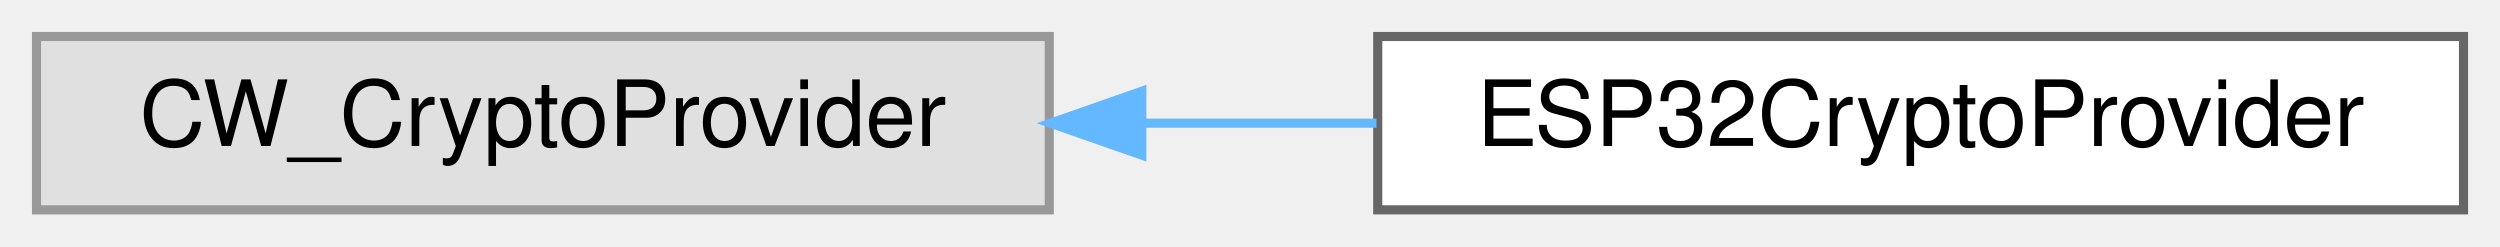
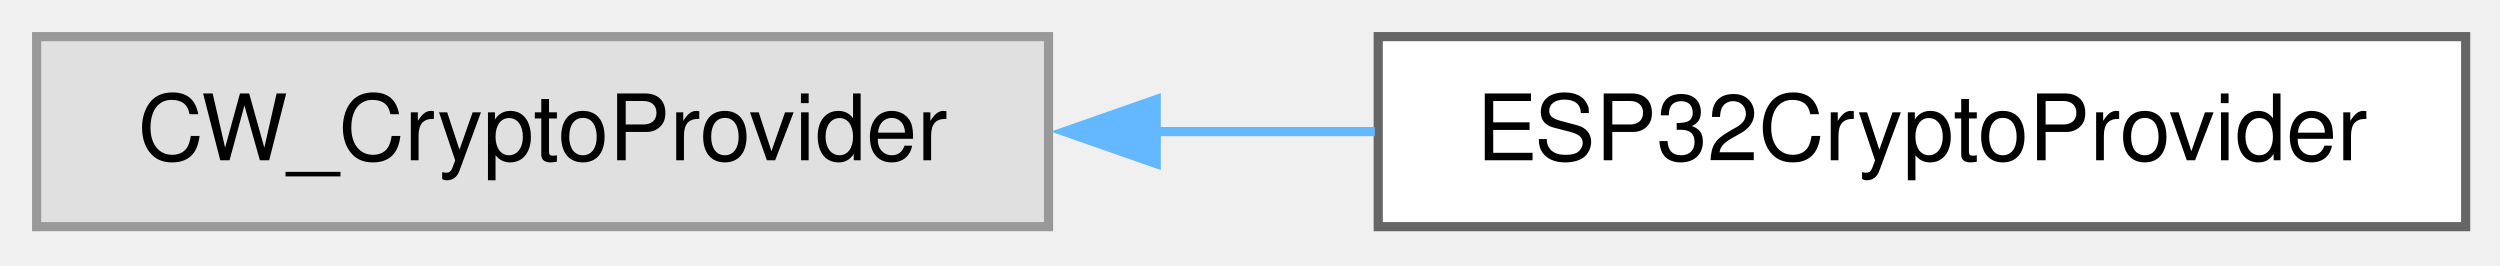
- <svg xmlns="http://www.w3.org/2000/svg" xmlns:xlink="http://www.w3.org/1999/xlink" width="274pt" height="27pt" viewBox="0.00 0.00 274.00 27.00">
-   <g id="graph0" class="graph" transform="scale(1 1) rotate(0) translate(4 23)">
+ <svg xmlns="http://www.w3.org/2000/svg" xmlns:xlink="http://www.w3.org/1999/xlink" width="273pt" height="29pt" viewBox="0.00 0.00 273.00 29.00">
+   <g id="graph0" class="graph" transform="scale(1 1) rotate(0) translate(4 24.75)">
    <g id="Node000000" class="node">
      <g id="a_Node000000">
        <a xlink:title=" ">
-           <polygon fill="#e0e0e0" stroke="#999999" points="111,-19 0,-19 0,0 111,0 111,-19" />
-           <text text-anchor="middle" x="55.5" y="-7" font-family="Helvetica,sans-Serif" font-size="10.00">CW_CryptoProvider</text>
+           <polygon fill="#e0e0e0" stroke="#999999" points="110.5,-20.75 0,-20.75 0,0 110.5,0 110.5,-20.75" />
+           <text xml:space="preserve" text-anchor="middle" x="55.25" y="-7.25" font-family="Helvetica,sans-Serif" font-size="10.00">CW_CryptoProvider</text>
        </a>
      </g>
    </g>
    <g id="Node000001" class="node">
      <g id="a_Node000001">
        <a xlink:href="classESP32CryptoProvider.html" target="_top" xlink:title="CW_CryptoProvider backed by mbedTLS and the ESP32 hardware TRNG.">
-           <polygon fill="white" stroke="#666666" points="266,-19 147,-19 147,0 266,0 266,-19" />
-           <text text-anchor="middle" x="206.5" y="-7" font-family="Helvetica,sans-Serif" font-size="10.00">ESP32CryptoProvider</text>
+           <polygon fill="white" stroke="#666666" points="265.25,-20.75 146.5,-20.75 146.5,0 265.25,0 265.25,-20.75" />
+           <text xml:space="preserve" text-anchor="middle" x="205.88" y="-7.25" font-family="Helvetica,sans-Serif" font-size="10.00">ESP32CryptoProvider</text>
        </a>
      </g>
    </g>
    <g id="edge1_Node000000_Node000001" class="edge">
      <g id="a_edge1_Node000000_Node000001">
        <a xlink:title=" ">
-           <path fill="none" stroke="#63b8ff" d="M121.36,-9.5C129.84,-9.5 138.49,-9.5 146.86,-9.5" />
-           <polygon fill="#63b8ff" stroke="#63b8ff" points="121.14,-6 111.14,-9.5 121.14,-13 121.14,-6" />
+           <path fill="none" stroke="#63b8ff" d="M121.99,-10.38C130.03,-10.38 138.2,-10.38 146.13,-10.38" />
+           <polygon fill="#63b8ff" stroke="#63b8ff" points="122.26,-6.88 112.26,-10.38 122.26,-13.88 122.26,-6.88" />
        </a>
      </g>
    </g>
  </g>
</svg>
